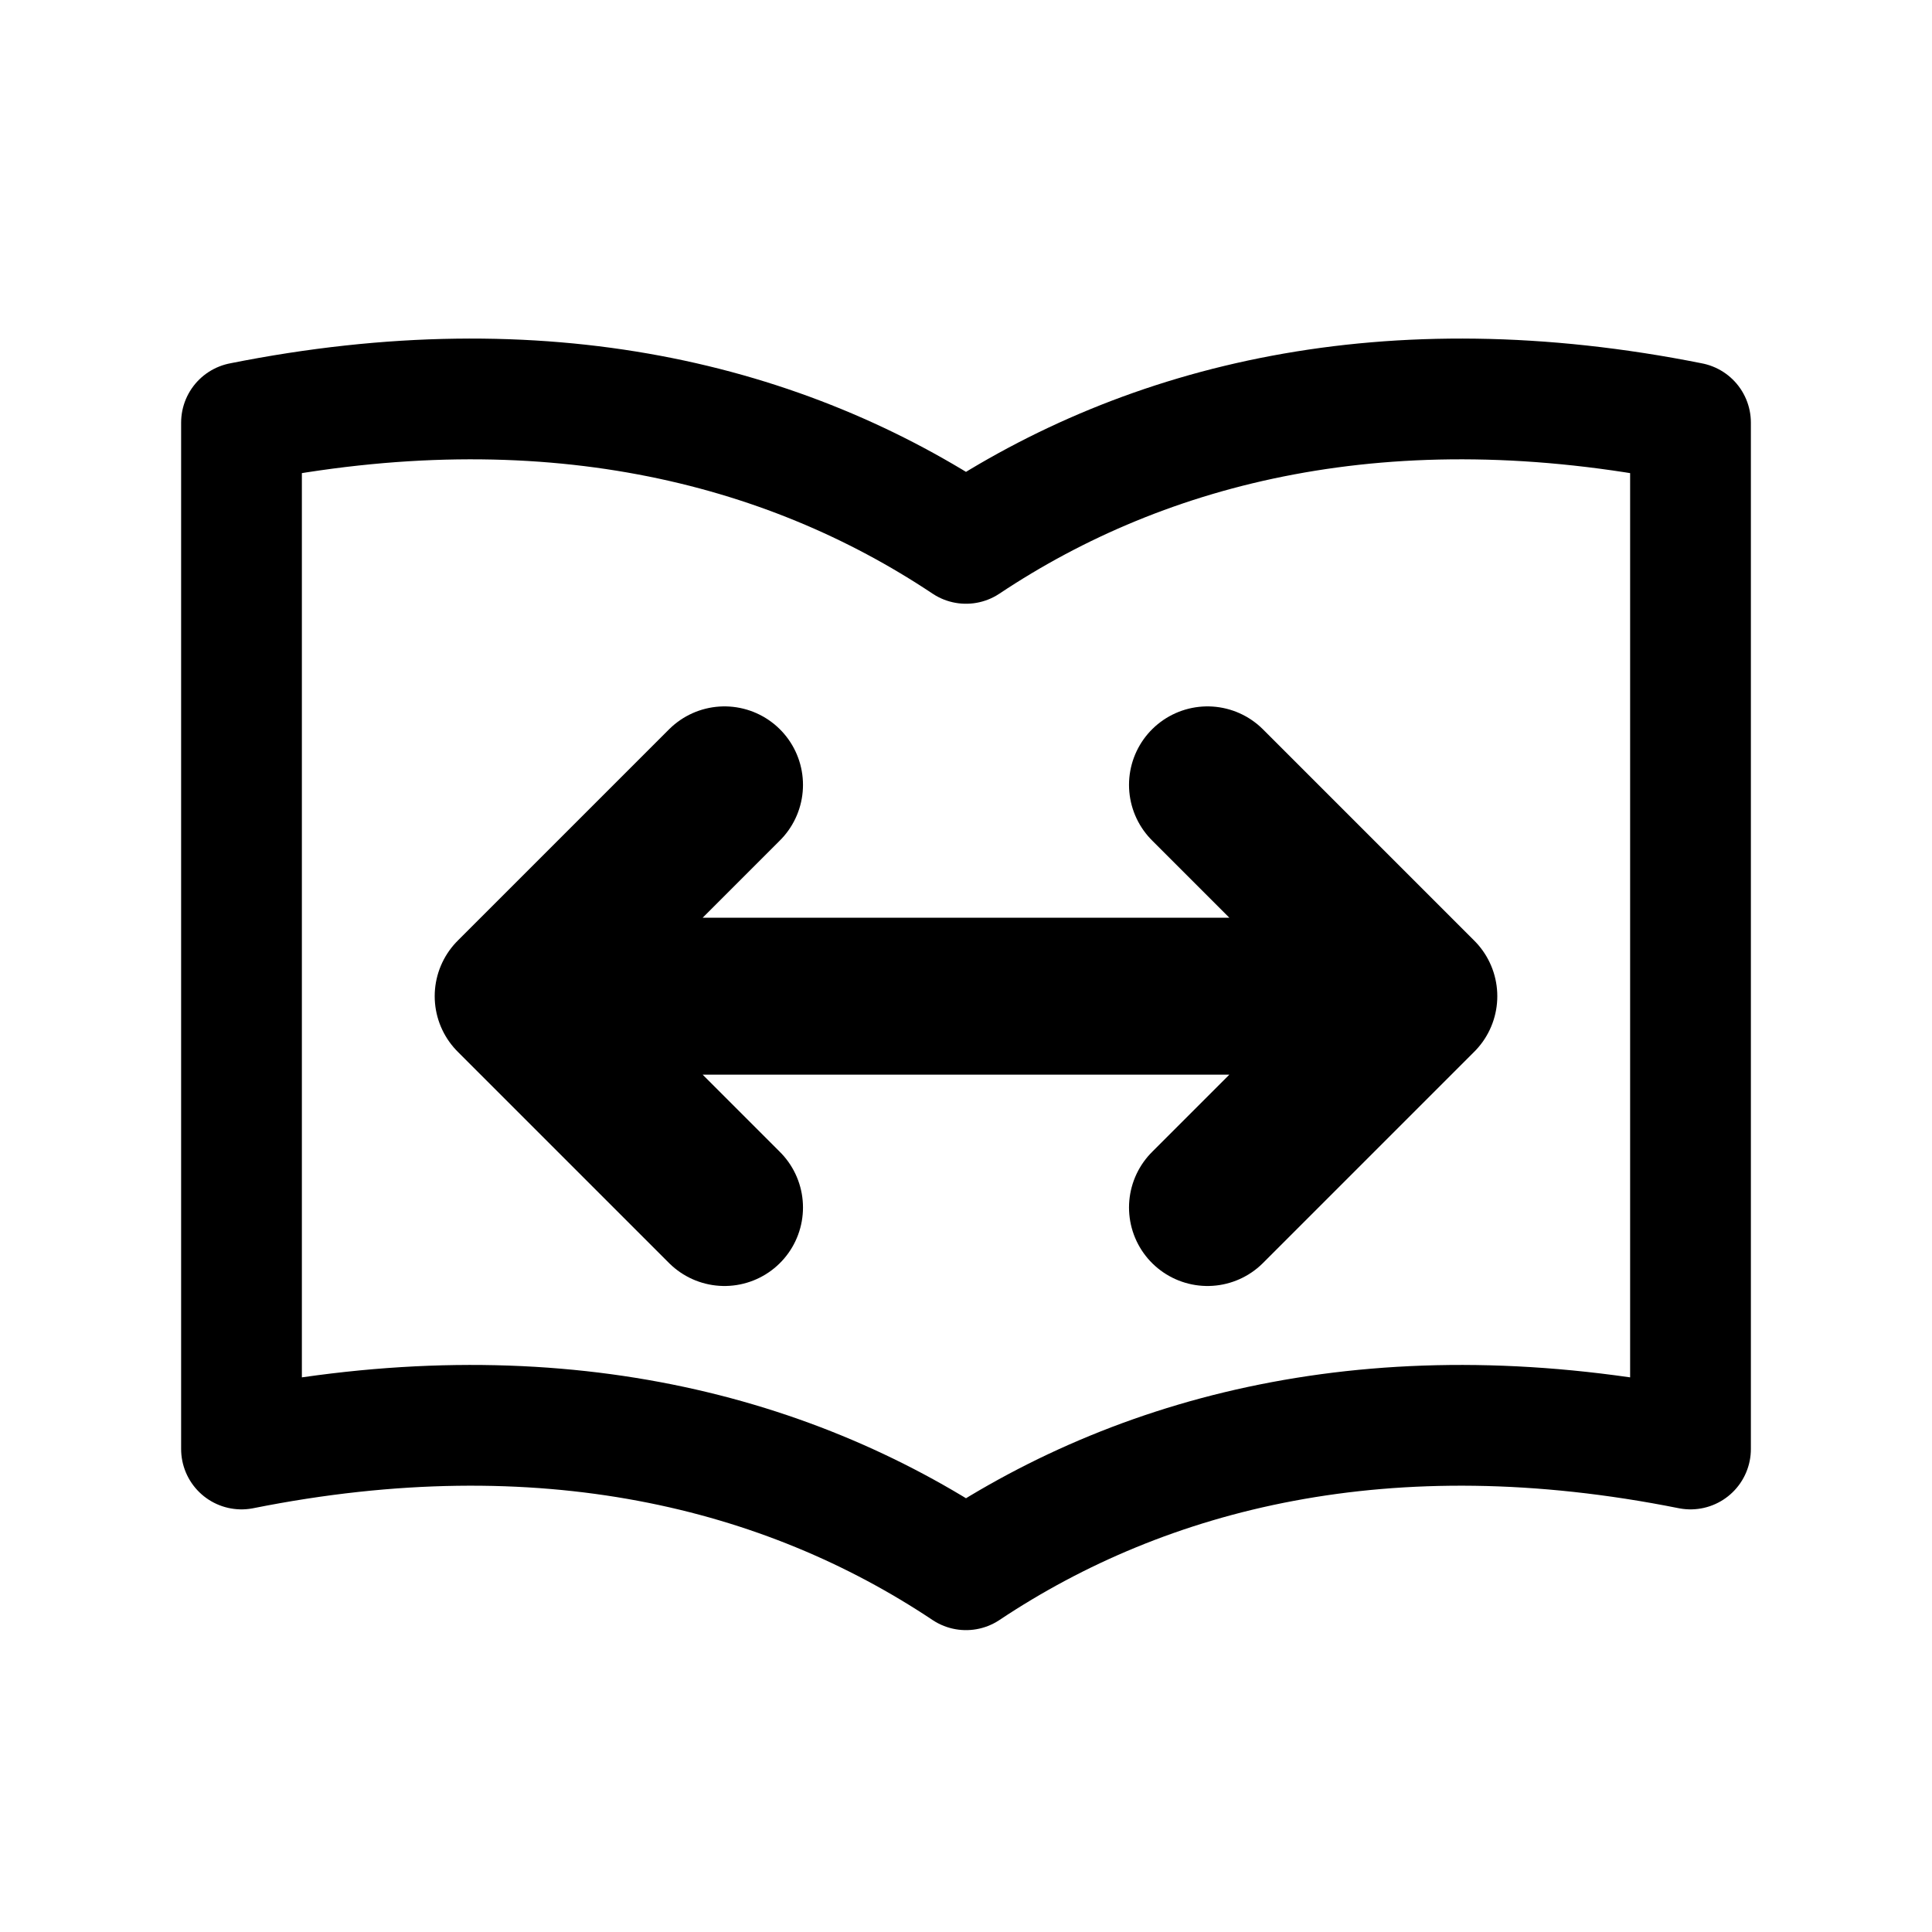
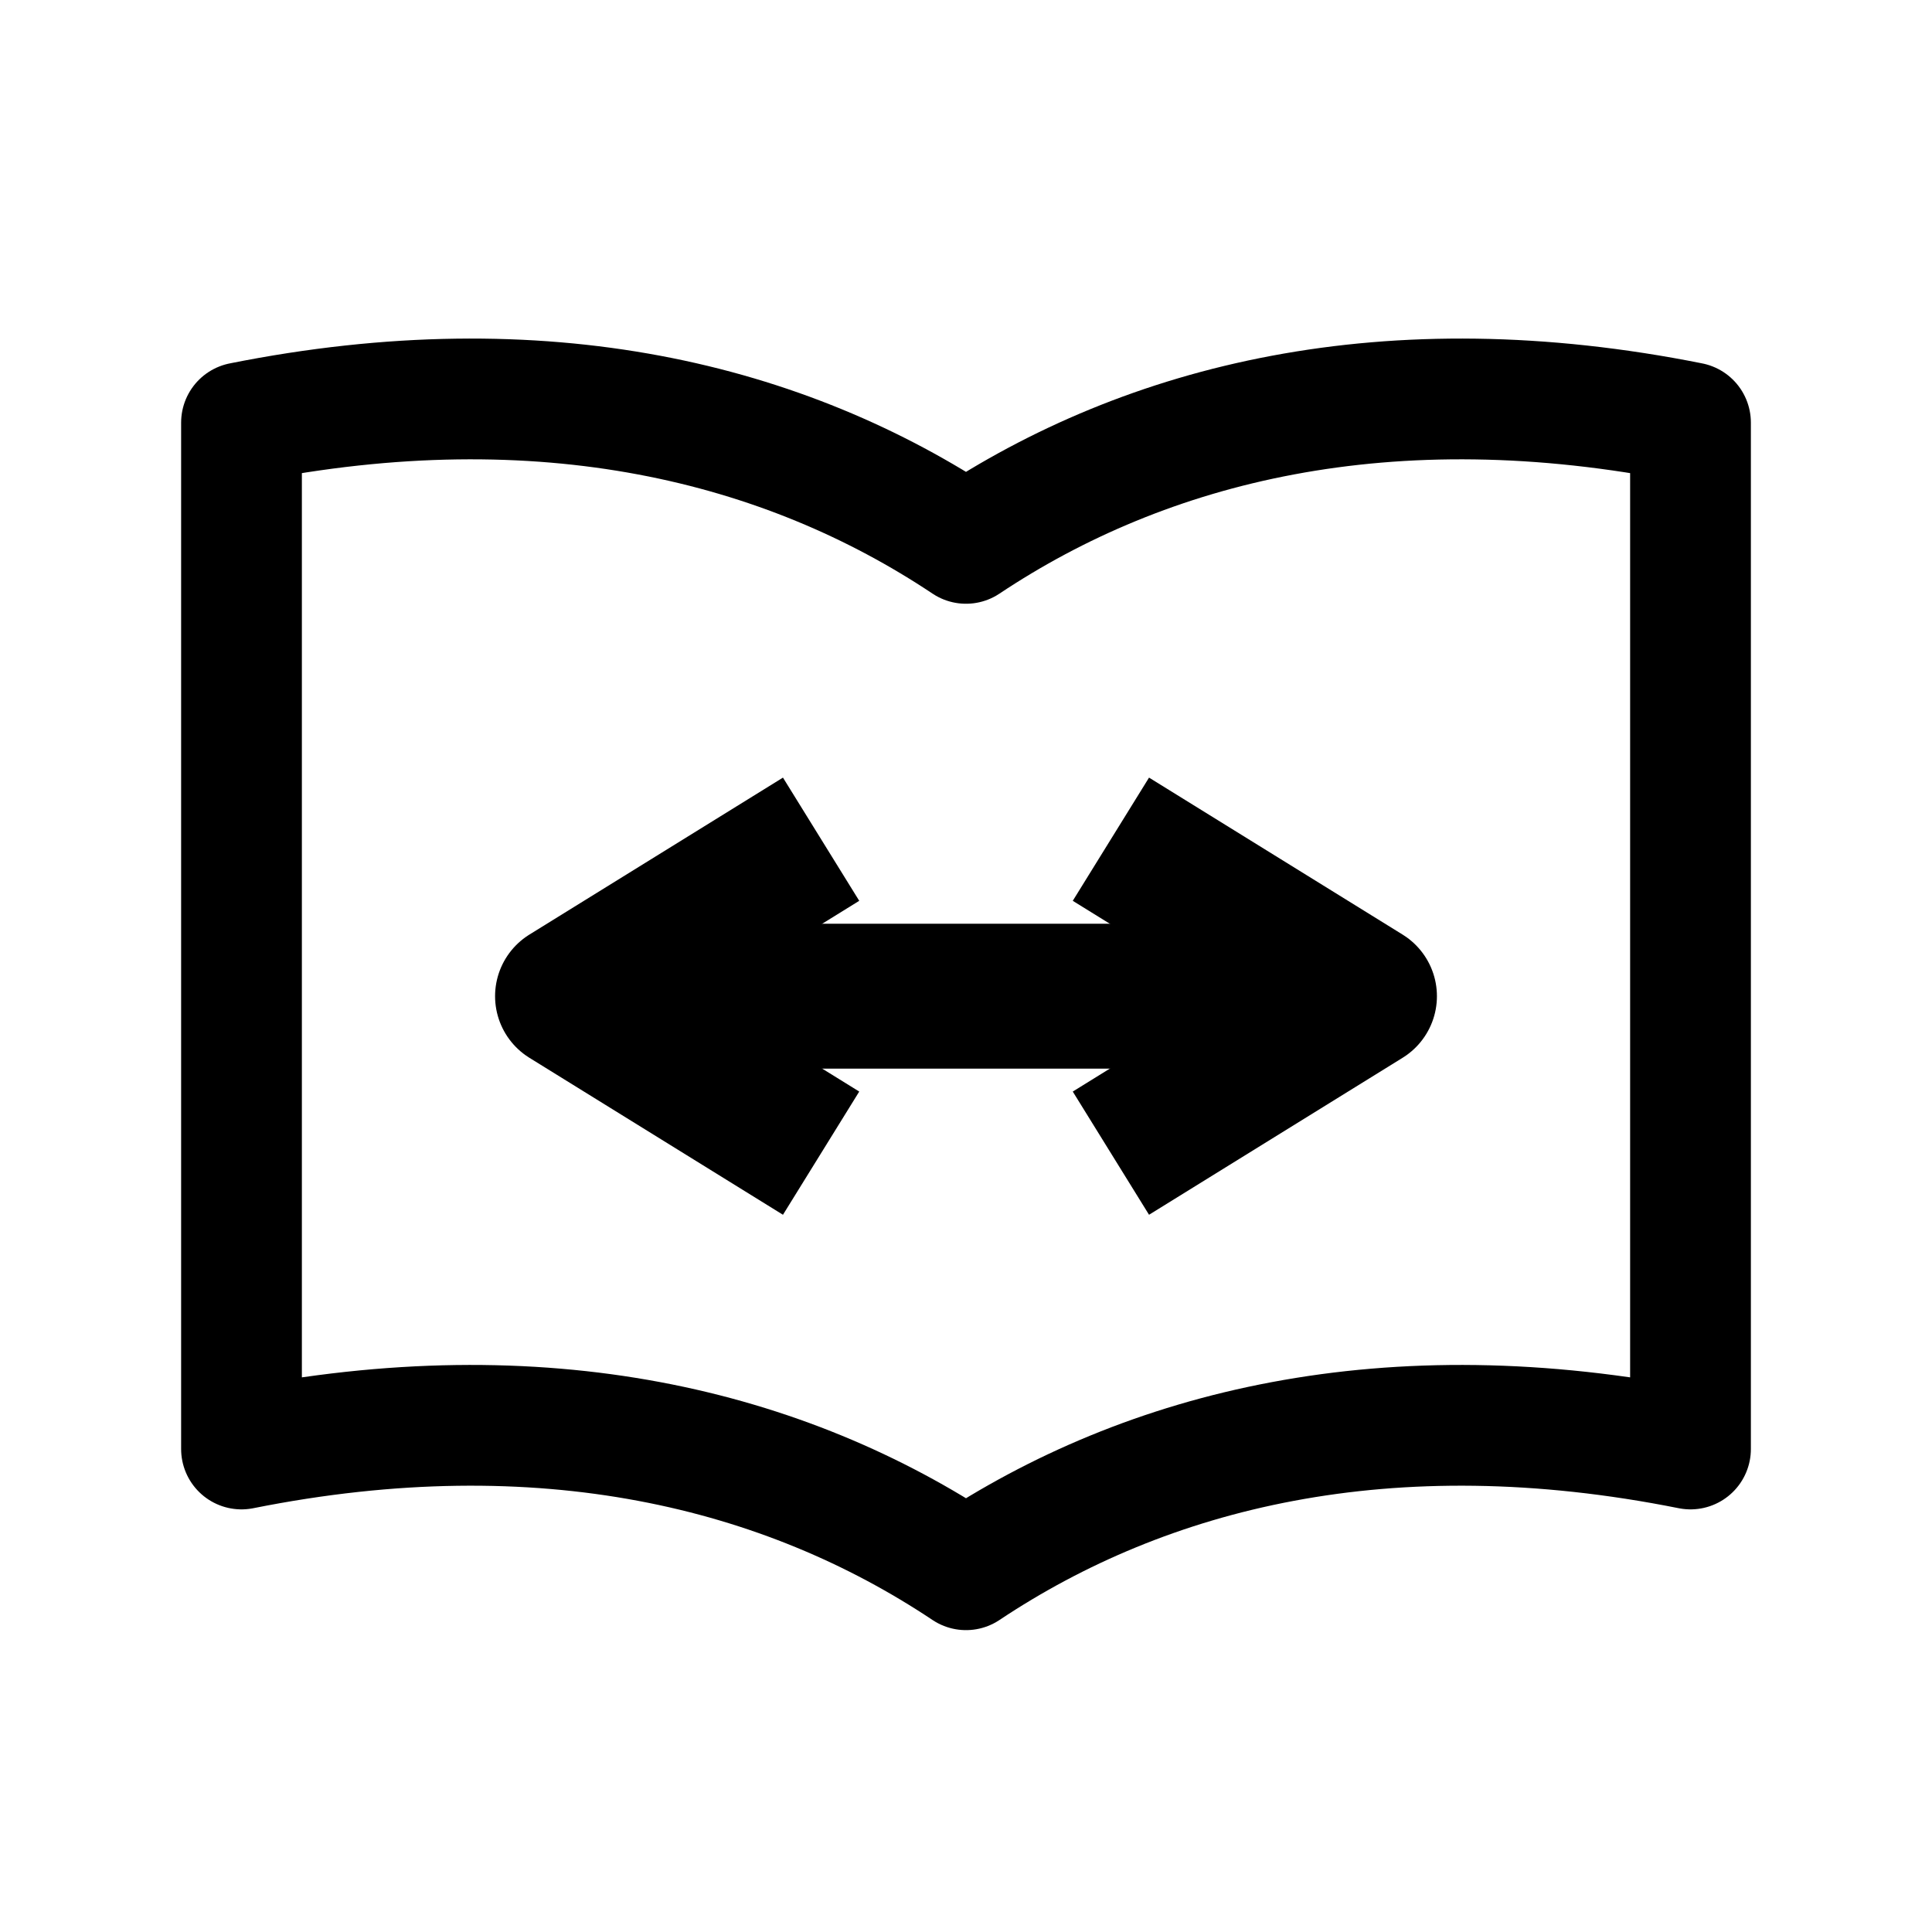
<svg xmlns="http://www.w3.org/2000/svg" width="48" height="48" viewBox="0 0 32 32" fill="none">
  <path d="M16 9c-3-2-7-3-12-2v17c5-1 9 0 12 2 3-2 7-3 12-2V7c-5-1-9 0-12 2z" stroke="black" stroke-width="2" stroke-linejoin="round" fill="none" />
-   <path d="M9 16.5h14M12 13l-3.5 3.5L12 20M20 13l3.5 3.5L20 20" stroke="black" stroke-width="2.6" stroke-linecap="round" stroke-linejoin="round" fill="none" />
+   <path d="M10 16.5h12" stroke="black" stroke-width="2.4" stroke-linecap="butt" fill="none" />
+   <path d="M13.6 13.9 9.4 16.5 13.6 19.1M18.4 13.9 22.6 16.5 18.4 19.1" stroke="black" stroke-width="2.4" stroke-linecap="butt" stroke-linejoin="round" fill="none" />
</svg>
